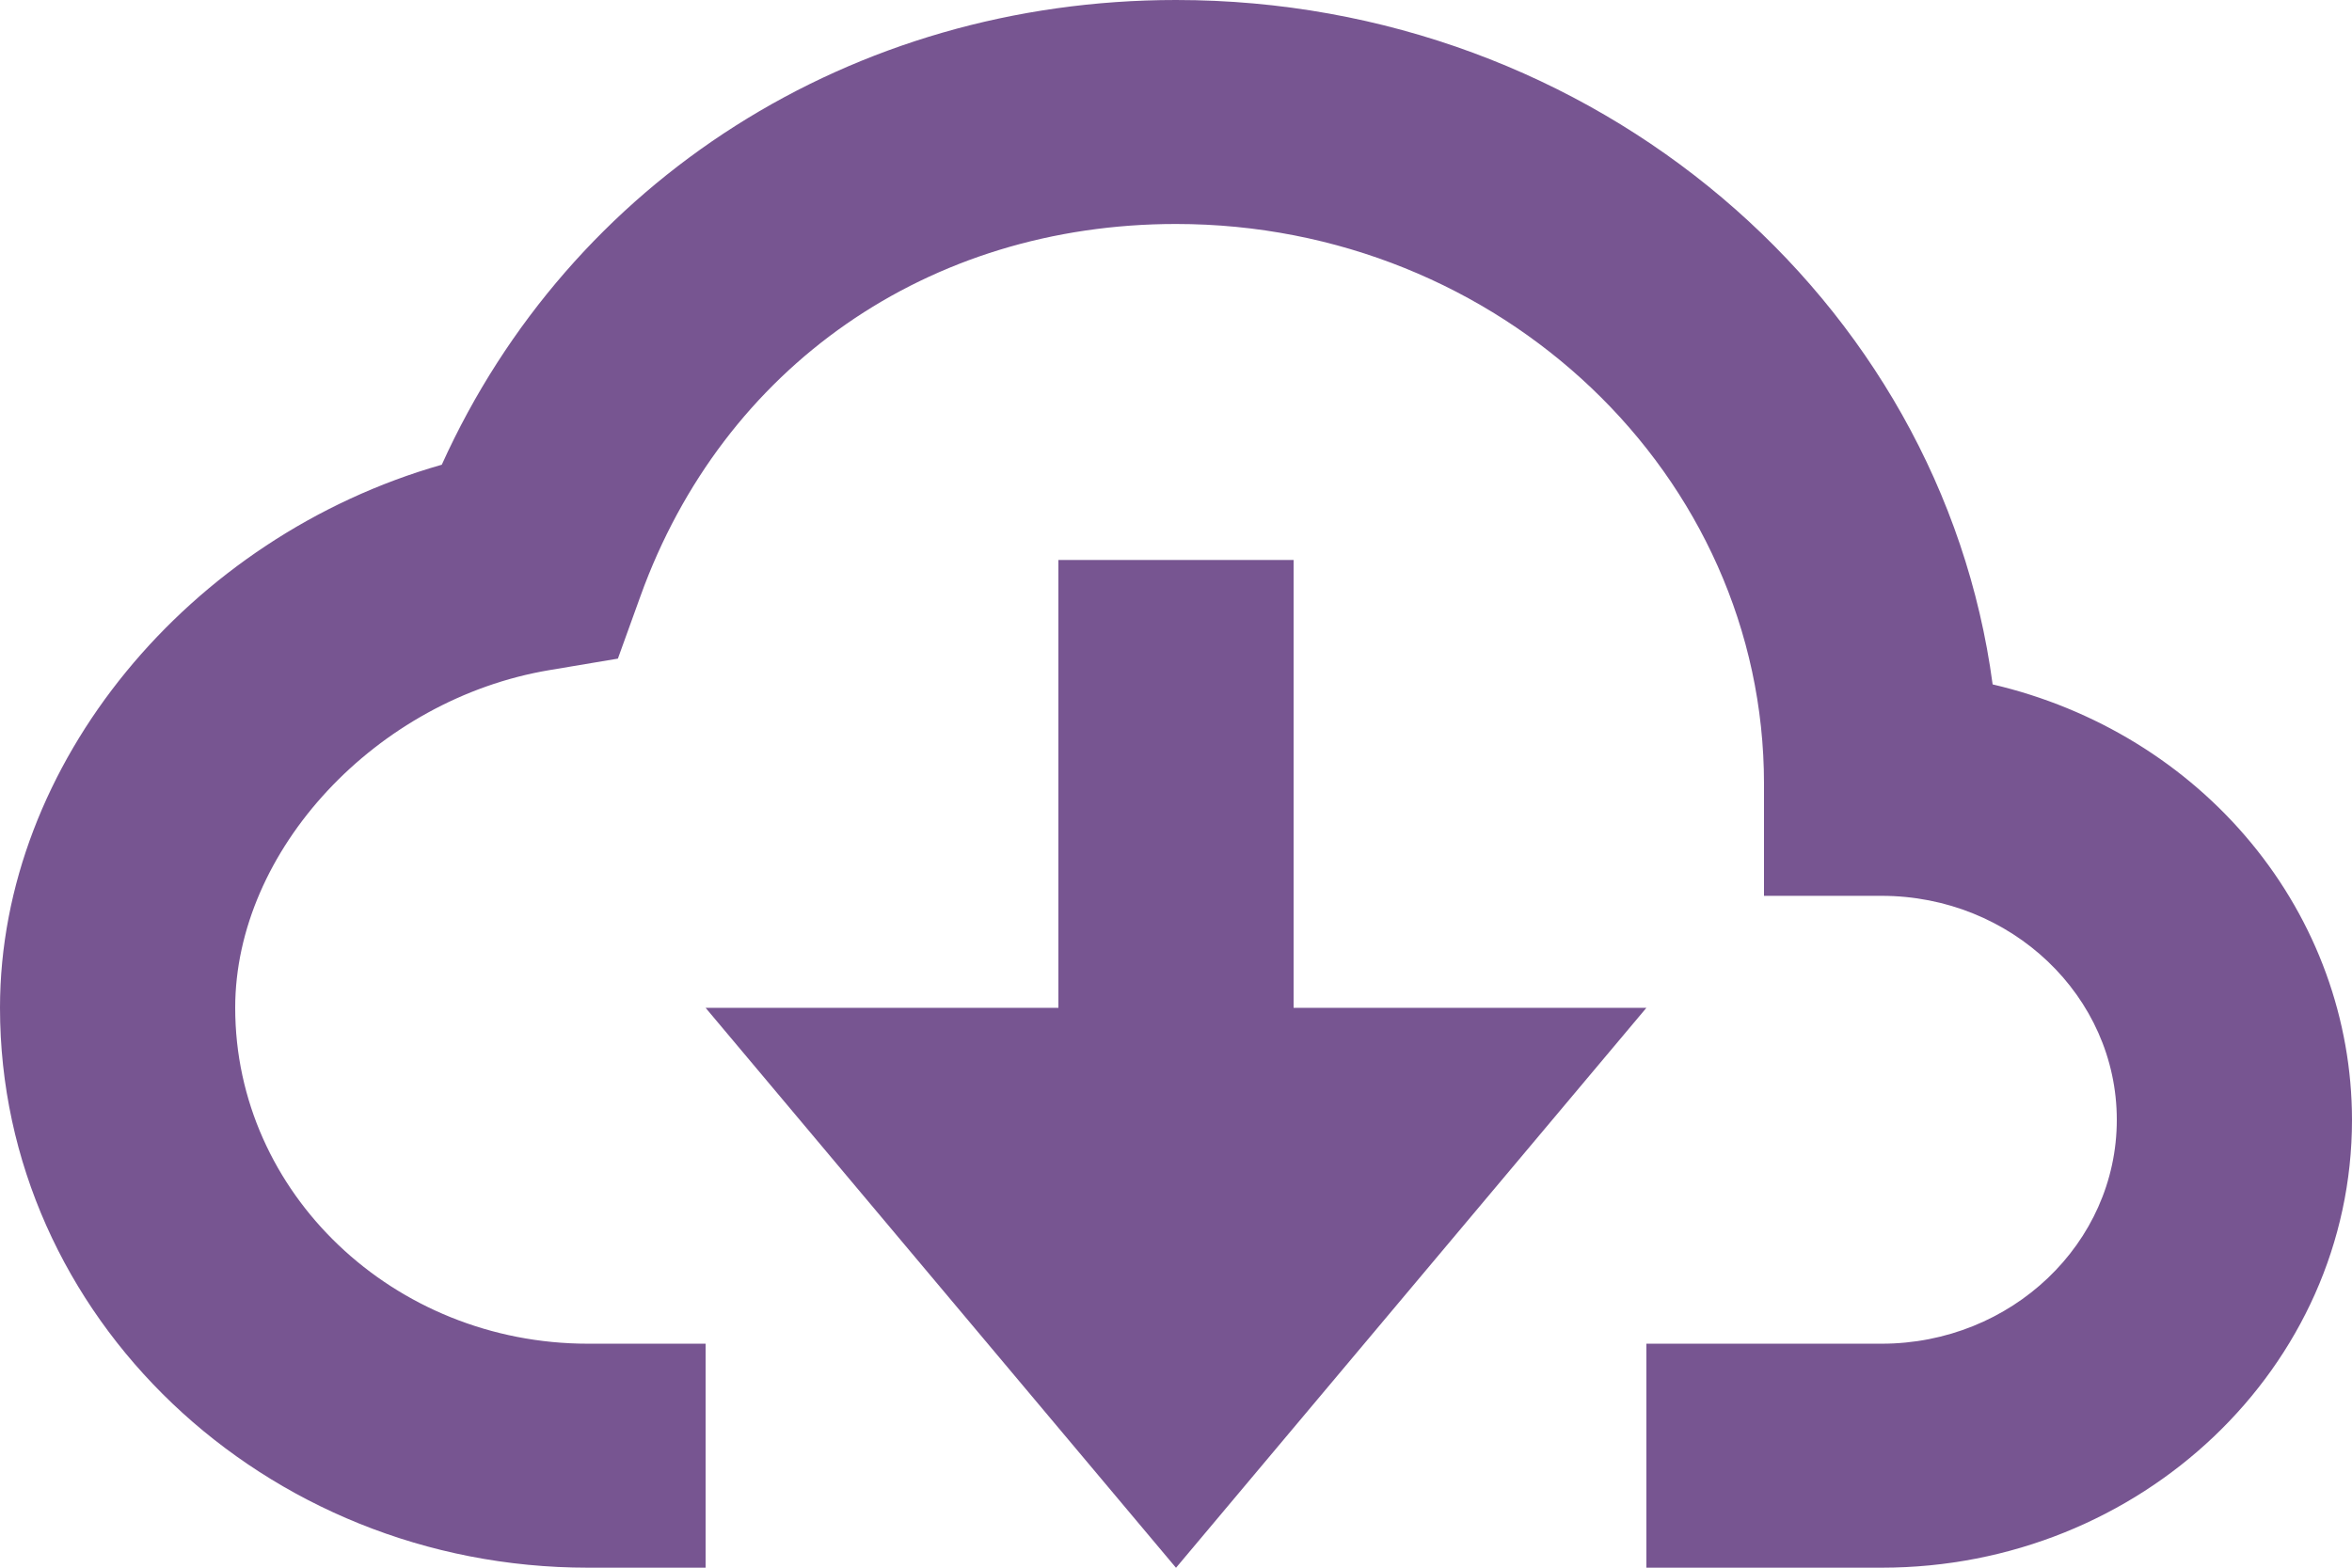
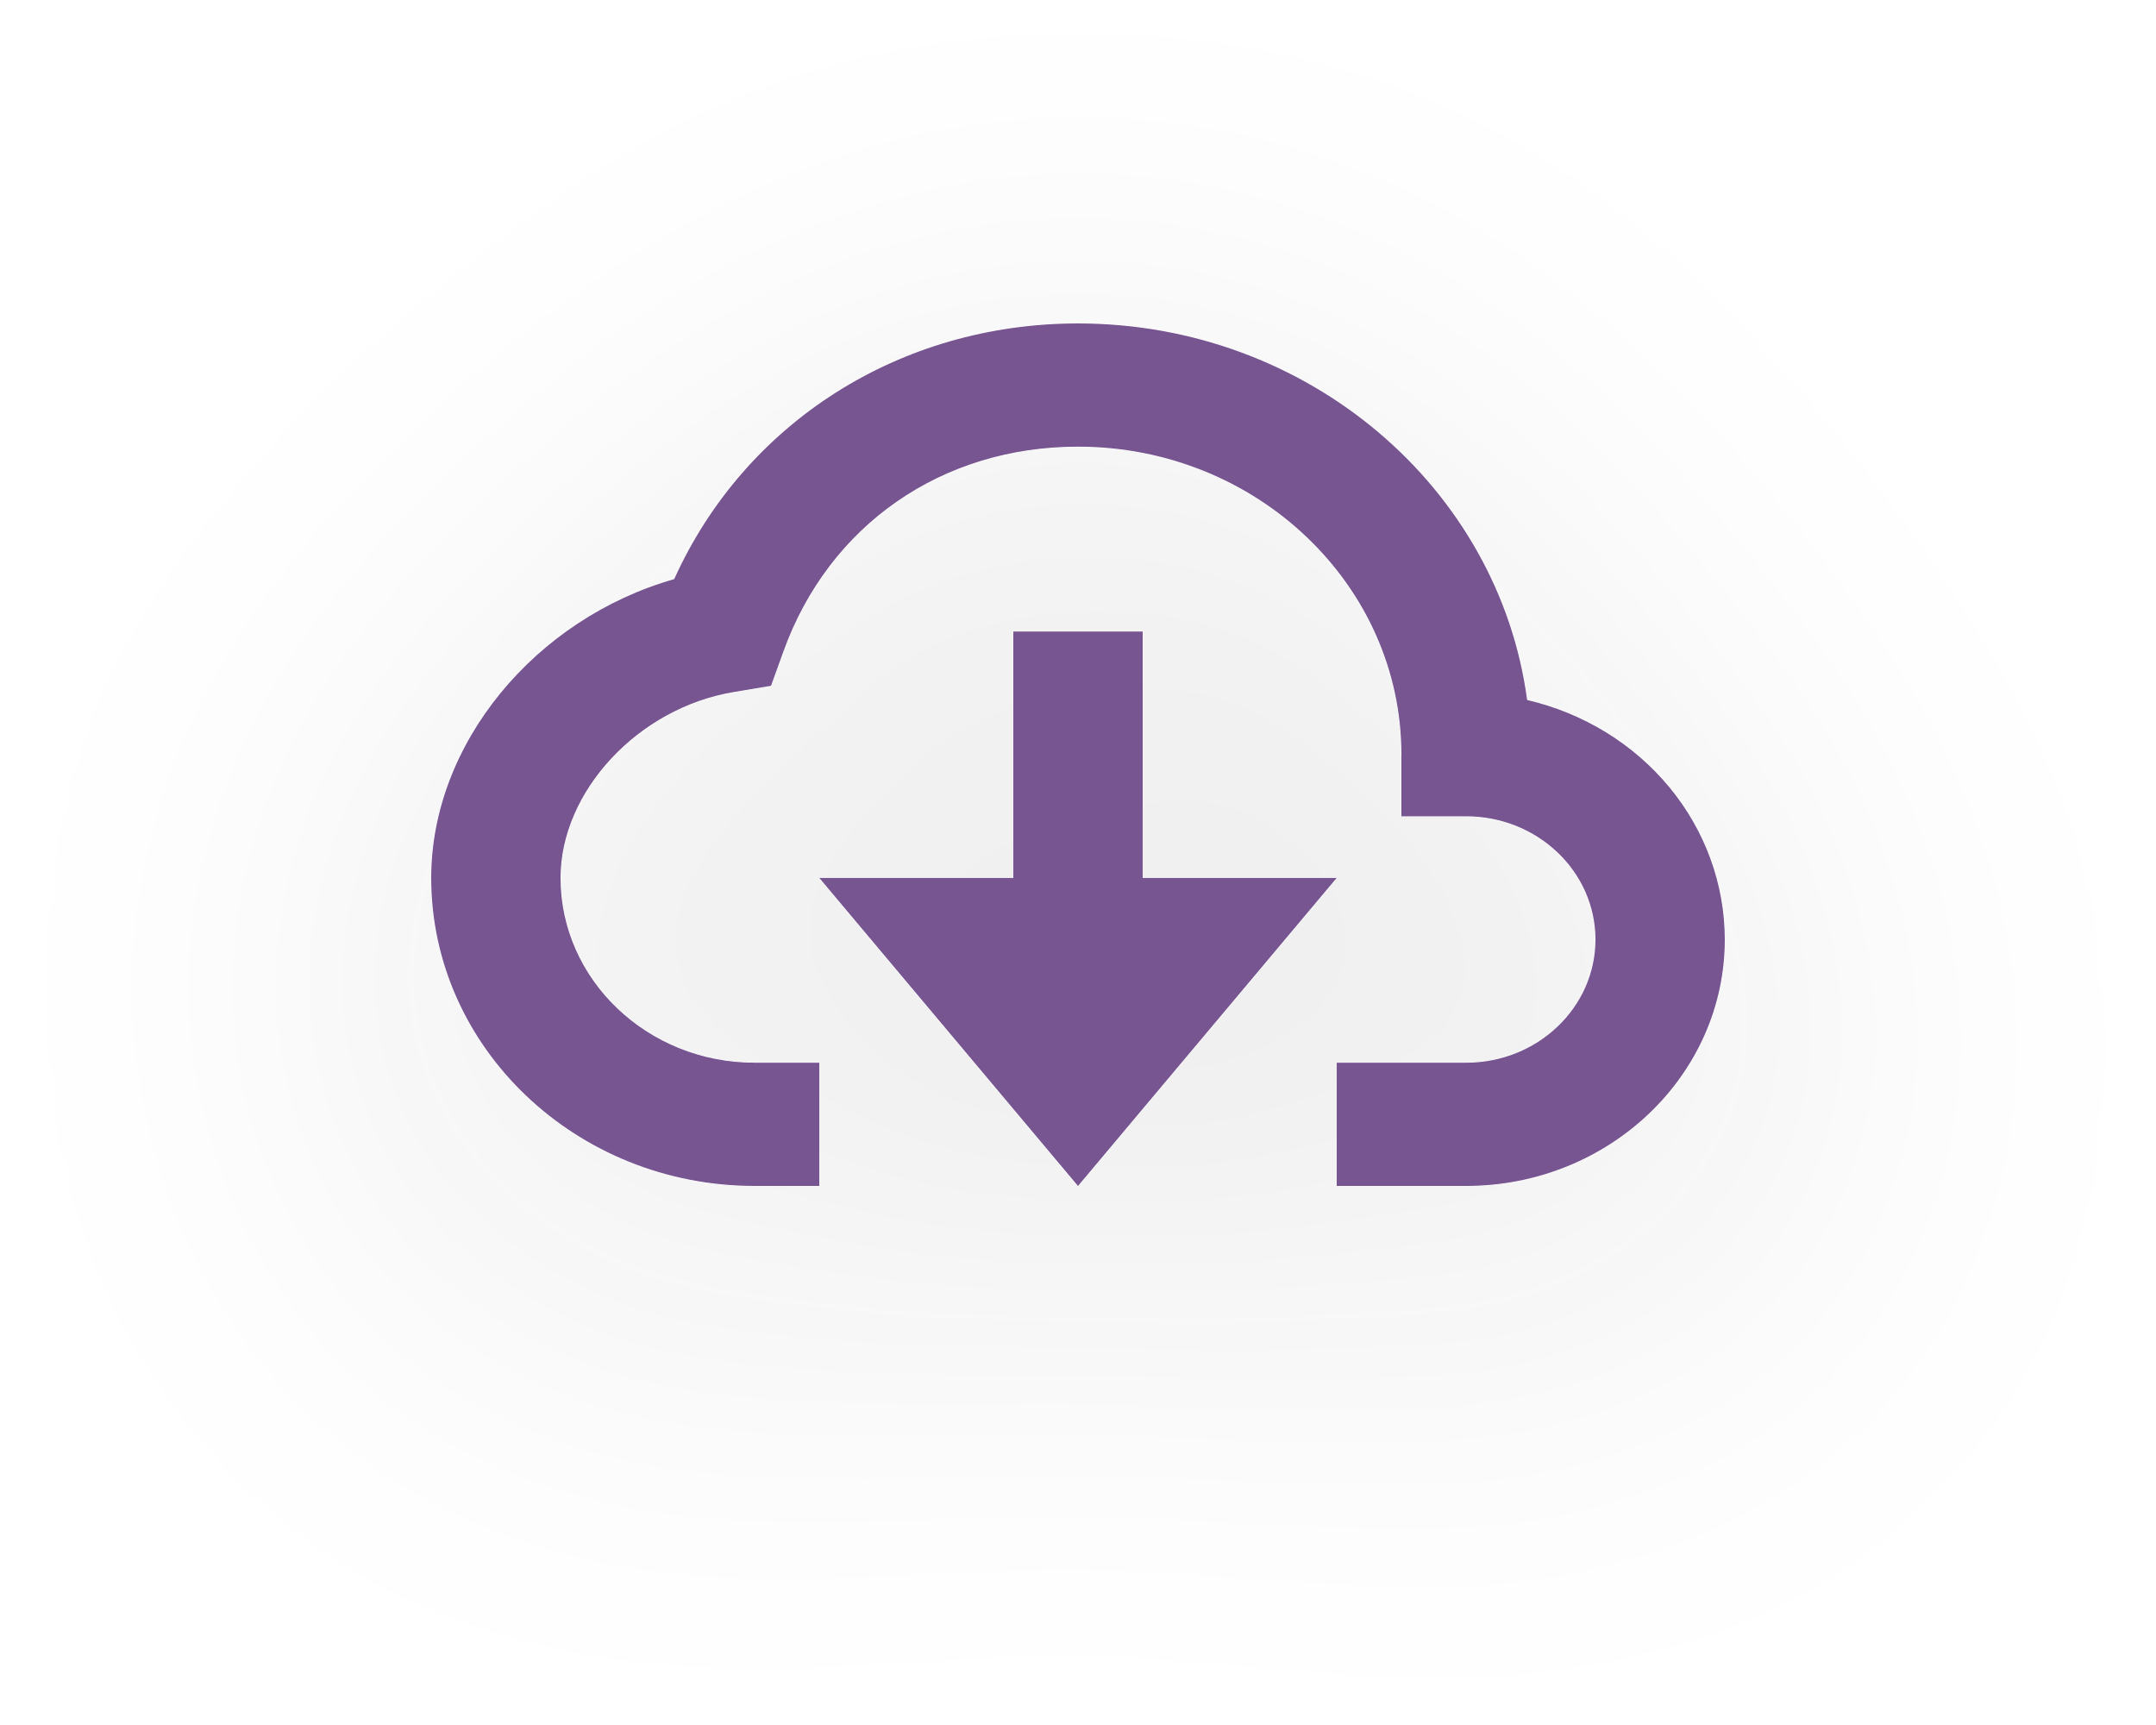
- <svg xmlns="http://www.w3.org/2000/svg" width="24" height="16" viewBox="0 0 24 16" fill="none">
-   <path d="M20.333 6.985C19.808 3.051 16.271 0 12 0C8.693 0 5.82 1.841 4.508 4.743C1.931 5.477 0 7.794 0 10.286C0 13.437 2.692 16 6 16H7.2V14.857V13.714H6C4.015 13.714 2.4 12.176 2.4 10.286C2.4 8.681 3.839 7.135 5.608 6.839L6.305 6.722L6.535 6.085C7.379 3.741 9.473 2.286 12 2.286C15.308 2.286 18 4.849 18 8V9.143H19.2C20.524 9.143 21.6 10.168 21.6 11.429C21.6 12.689 20.524 13.714 19.2 13.714H16.8V16H19.2C21.847 16 24 13.95 24 11.429C23.999 10.404 23.637 9.409 22.972 8.604C22.307 7.798 21.378 7.229 20.333 6.985Z" fill="#775591" />
-   <path d="M13.2 10.286V5.715H10.8V10.286H7.2L12 16.001L16.8 10.286H13.2Z" fill="#775591" />
+ <svg xmlns="http://www.w3.org/2000/svg" width="40" height="32" viewBox="0 0 40 32" fill="none">
+   <g filter="url(#filter0_d_649_2027)">
+     <path d="M28.333 12.985C27.808 9.051 24.271 6 20 6C16.693 6 13.82 7.841 12.508 10.743C9.931 11.477 8 13.794 8 16.286C8 19.437 10.692 22 14 22H15.2V20.857V19.714H14C12.015 19.714 10.4 18.176 10.4 16.286C10.4 14.681 11.839 13.135 13.608 12.839L14.305 12.722L14.535 12.085C15.379 9.741 17.473 8.286 20 8.286C23.308 8.286 26 10.849 26 14V15.143H27.2C28.524 15.143 29.6 16.168 29.6 17.429C29.6 18.689 28.524 19.714 27.2 19.714H24.8V22H27.2C29.847 22 32 19.95 32 17.429C31.999 16.404 31.637 15.409 30.972 14.604C30.307 13.799 29.378 13.229 28.333 12.985Z" fill="#775591" />
+     <path d="M21.2 16.286V11.715H18.8V16.286H15.2L20 22.001L24.8 16.286H21.2Z" fill="#775591" />
+   </g>
+   <defs>
+     <filter id="filter0_d_649_2027" x="-2" y="-2" width="44" height="36" filterUnits="userSpaceOnUse" color-interpolation-filters="sRGB">
+       <feFlood flood-opacity="0" result="BackgroundImageFix" />
+       <feColorMatrix in="SourceAlpha" type="matrix" values="0 0 0 0 0 0 0 0 0 0 0 0 0 0 0 0 0 0 127 0" result="hardAlpha" />
+       <feOffset dy="2" />
+       <feGaussianBlur stdDeviation="4" />
+       <feComposite in2="hardAlpha" operator="out" />
+       <feColorMatrix type="matrix" values="0 0 0 0 0.059 0 0 0 0 0.059 0 0 0 0 0.059 0 0 0 0.16 0" />
+       <feBlend mode="normal" in2="BackgroundImageFix" result="effect1_dropShadow_649_2027" />
+       <feBlend mode="normal" in="SourceGraphic" in2="effect1_dropShadow_649_2027" result="shape" />
+     </filter>
+   </defs>
</svg>
